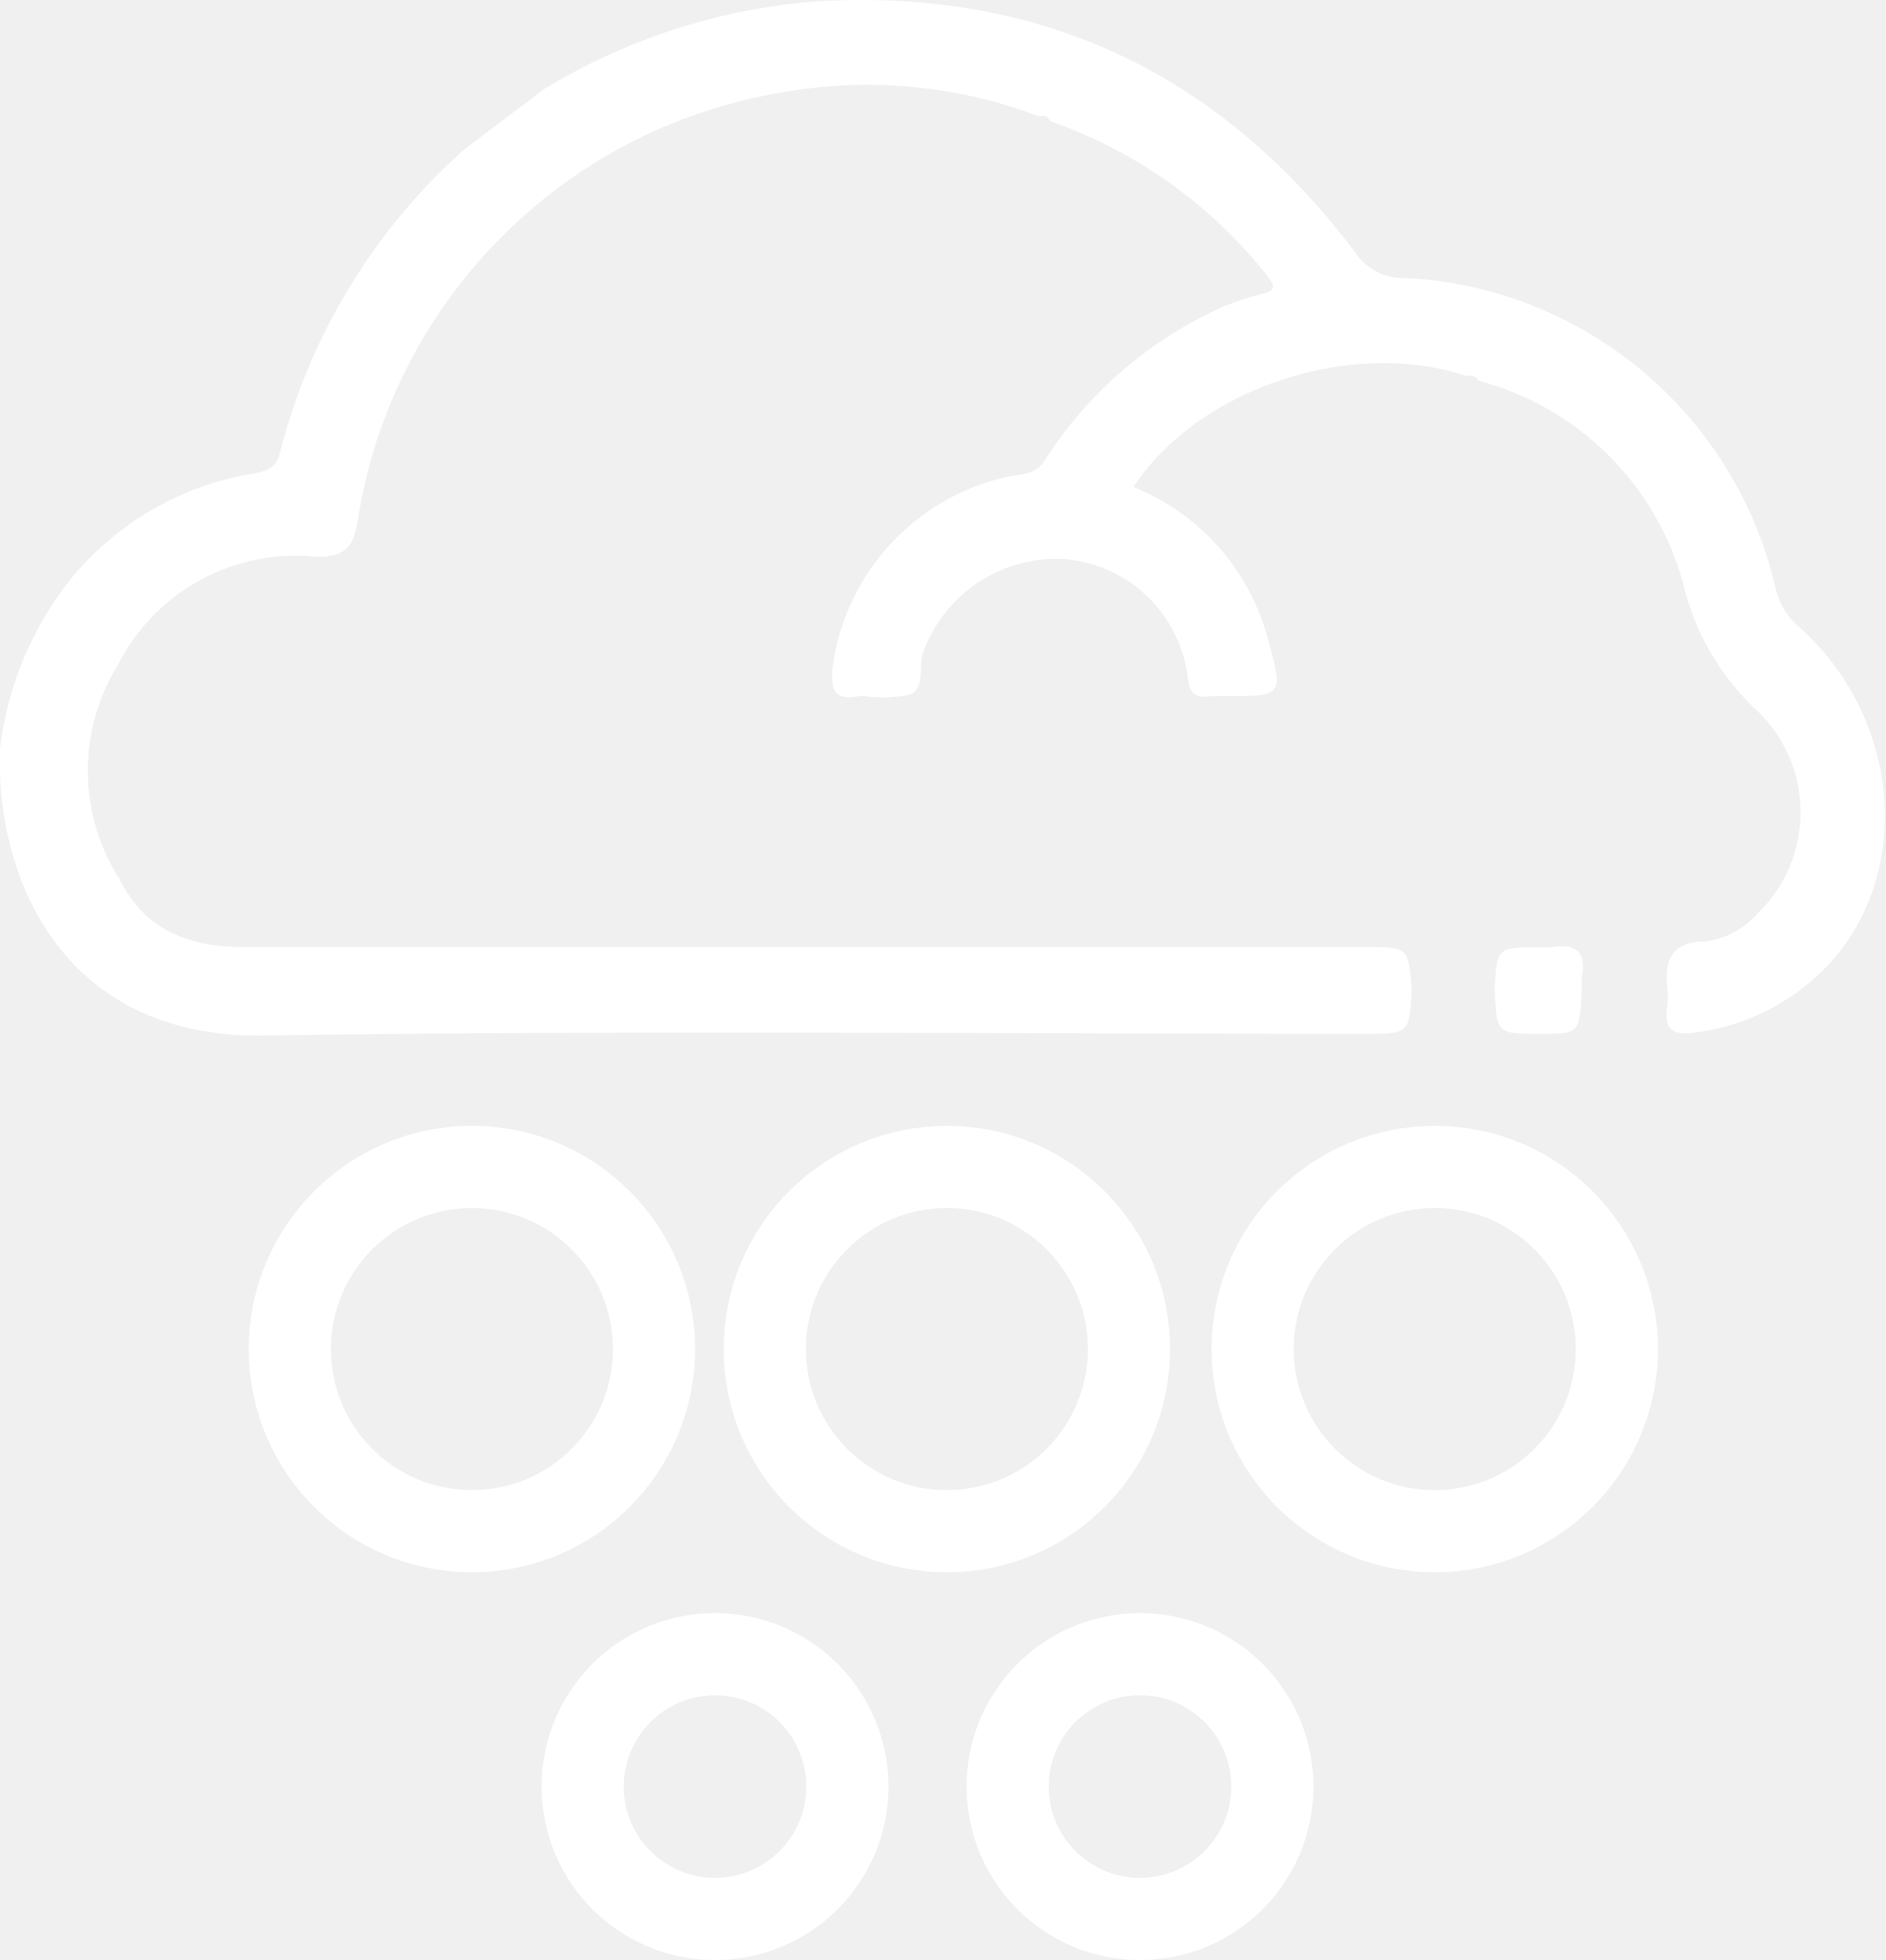
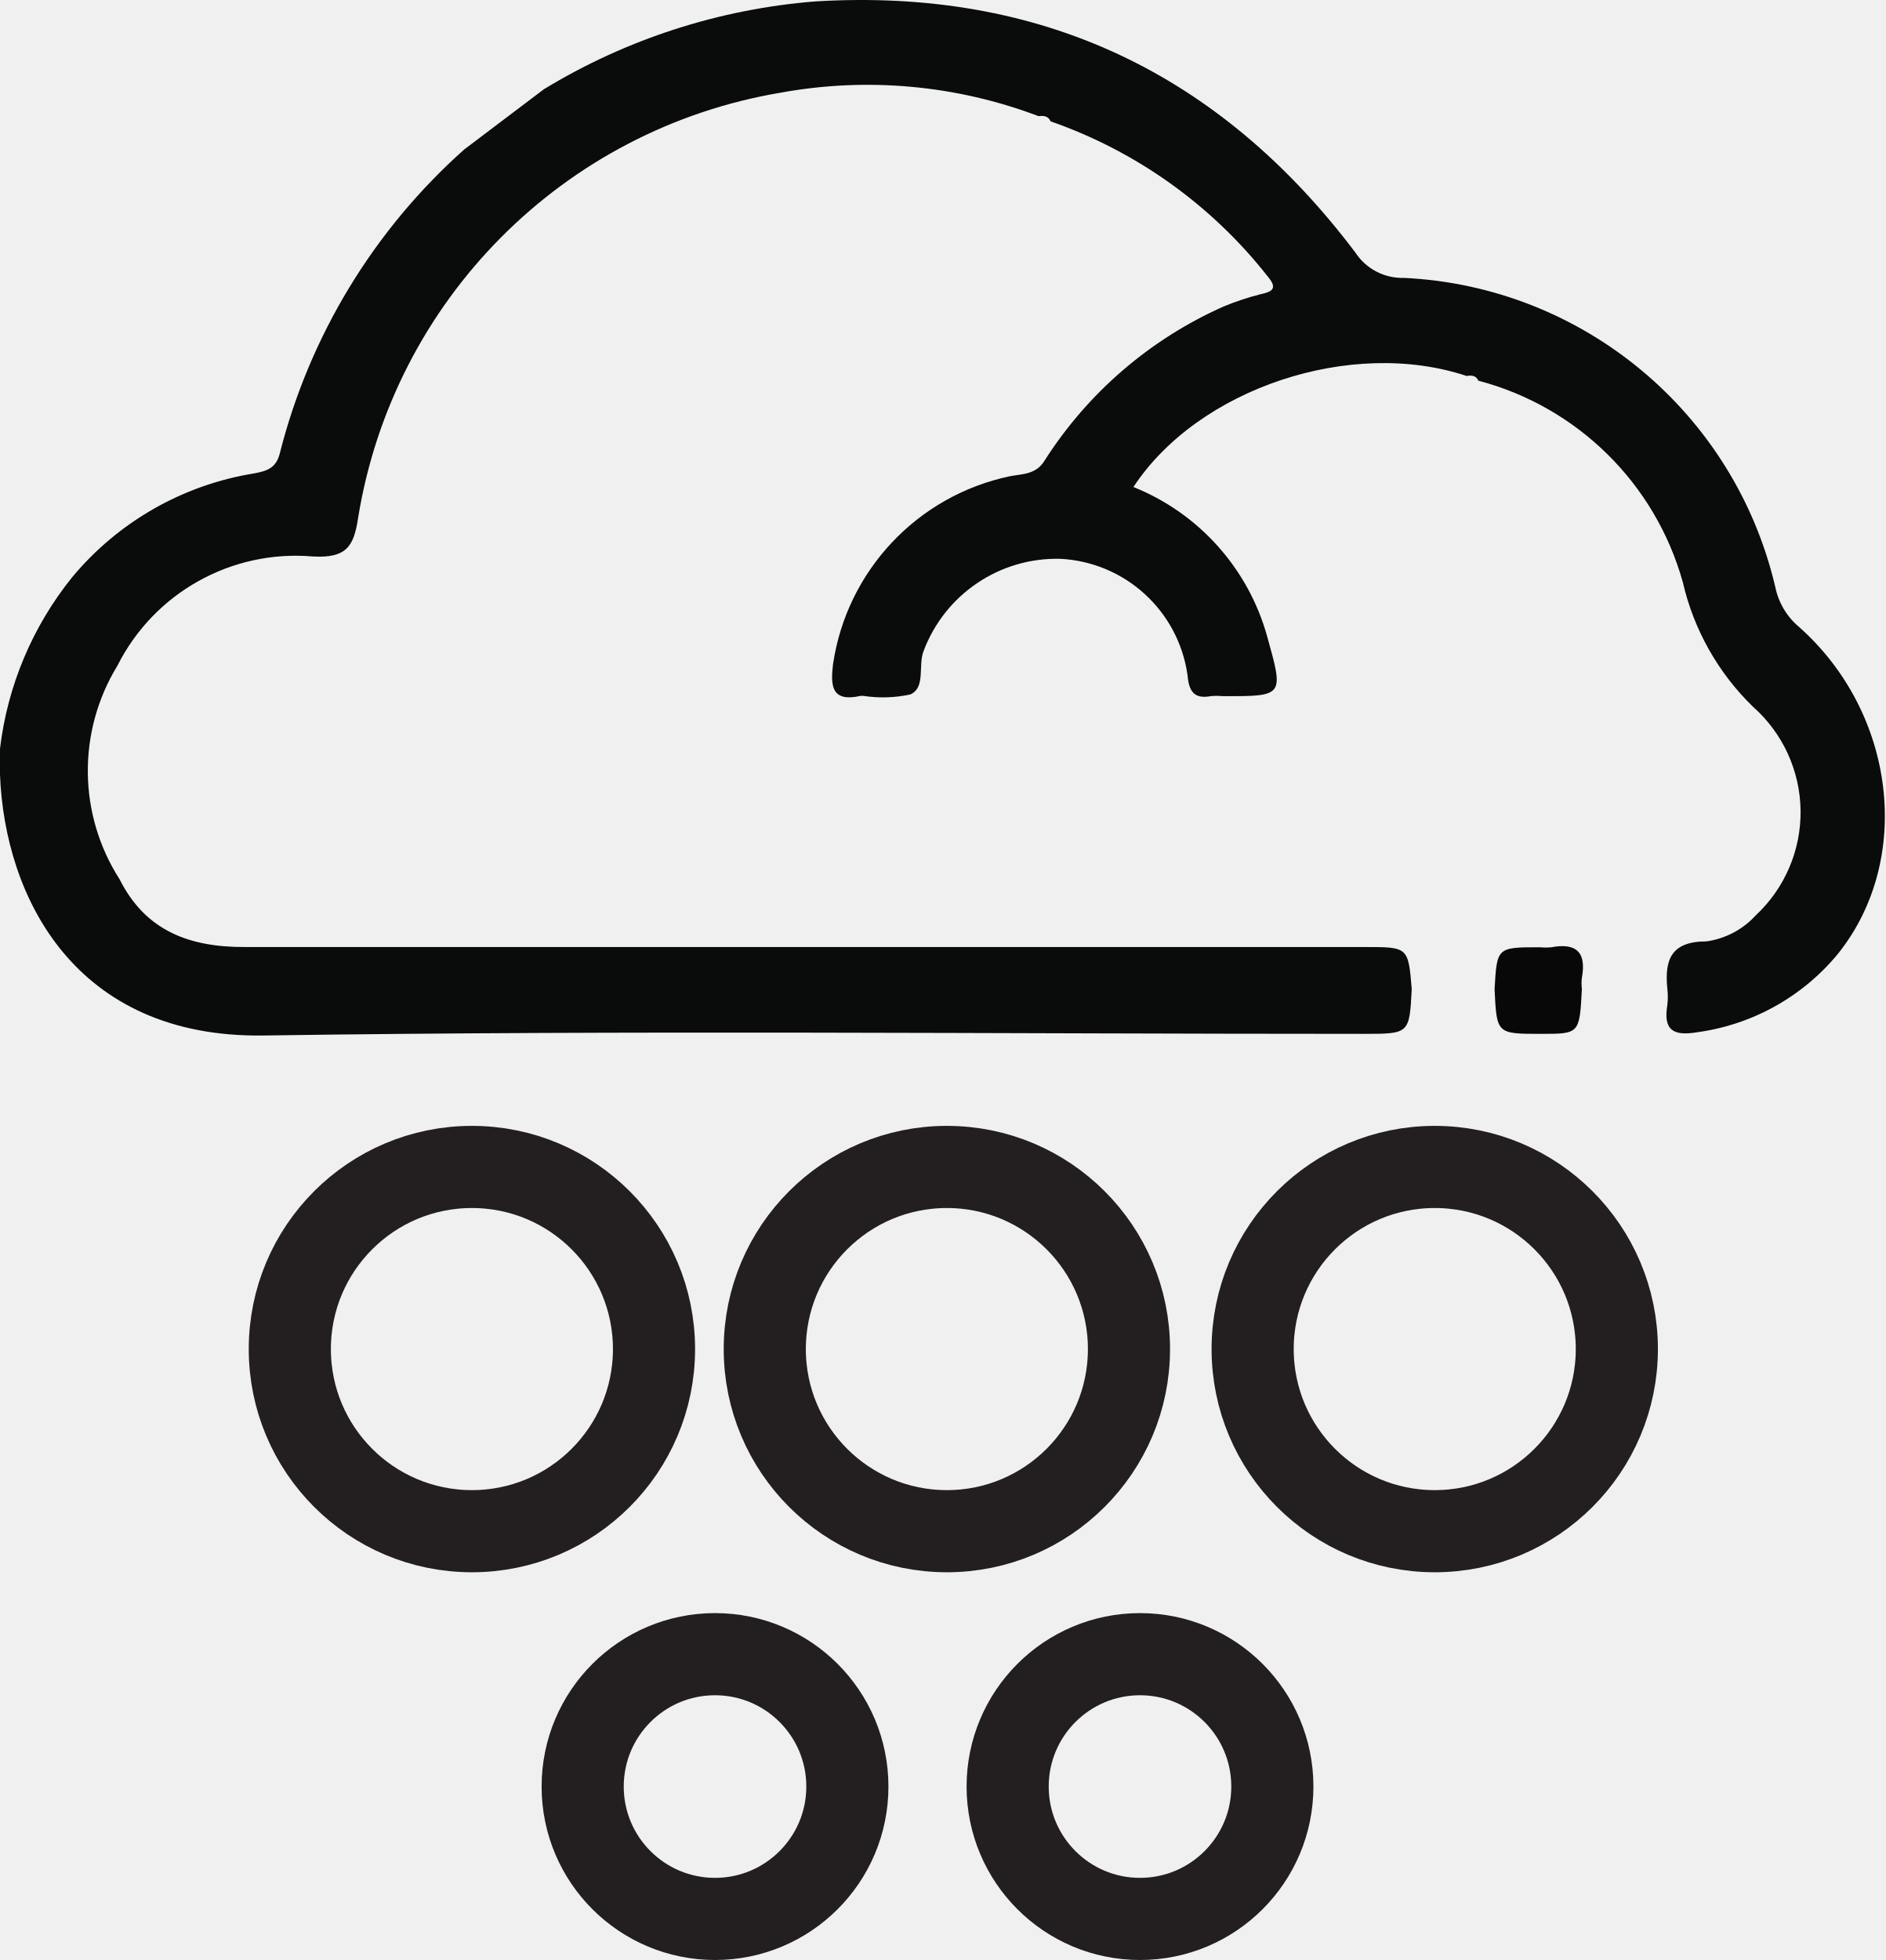
<svg xmlns="http://www.w3.org/2000/svg" viewBox="0 0 80.36 83.51">
  <defs>
-     <style>.cls-1{fill:none;stroke:#ffffff;stroke-miterlimit:10;stroke-width:3.5px;}.cls-2{fill:#ffffff;}.cls-3{fill:#ffffff;}</style>
+     <style>.cls-1{fill:none;stroke:#231f20;stroke-miterlimit:10;stroke-width:3.5px;}.cls-2{fill:#0a0b0b;}.cls-3{fill:#090808;}</style>
  </defs>
  <g id="Layer_2" data-name="Layer 2">
    <g id="Layer_1-2" data-name="Layer 1">
      <circle class="cls-1" cx="20.11" cy="57.48" r="7.76" />
      <circle class="cls-1" cx="40.35" cy="57.48" r="7.76" />
      <circle class="cls-1" cx="61.14" cy="57.48" r="7.76" />
      <circle class="cls-1" cx="30.47" cy="76.12" r="5.64" />
      <circle class="cls-1" cx="48.58" cy="76.12" r="5.64" />
      <path class="cls-2" d="M0,31.9a14.33,14.33,0,0,1,3.07-7.3,12.72,12.72,0,0,1,7.76-4.43c.61-.11.95-.26,1.1-.88A25.83,25.83,0,0,1,19.78,6.37l3.4-2.57A26.25,26.25,0,0,1,34.75.06c9.59-.58,17.24,3.06,23,10.69a2.39,2.39,0,0,0,2.08,1.09A17.09,17.09,0,0,1,75.65,25a3,3,0,0,0,1,1.7c4.14,3.66,4.89,9.91,1.68,13.93a9.41,9.41,0,0,1-6,3.35c-1,.17-1.46-.07-1.28-1.14a3,3,0,0,0,0-.73c-.12-1.23.17-2,1.67-2A3.51,3.51,0,0,0,74.82,39a6,6,0,0,0-.11-8.88,10.76,10.76,0,0,1-3-5.32A12.3,12.3,0,0,0,63,16.22h0c-.1-.22-.29-.24-.5-.2-4.91-1.64-11.43.52-14.2,4.73A9.64,9.64,0,0,1,54,27.12c.71,2.55.73,2.55-1.91,2.54a2.68,2.68,0,0,0-.49,0c-.75.14-.94-.24-1-.93a5.77,5.77,0,0,0-5.4-4.92,6.06,6.06,0,0,0-5.85,3.95c-.23.62.1,1.54-.56,1.83a5.58,5.58,0,0,1-2,.06h-.12c-1.25.28-1.28-.44-1.17-1.36a9.62,9.62,0,0,1,7.54-8c.53-.1,1.11-.07,1.47-.66a17.45,17.45,0,0,1,7.63-6.57,11.53,11.53,0,0,1,1.6-.53c.65-.13.61-.36.26-.78a20.25,20.25,0,0,0-9.23-6.58h0c-.1-.23-.3-.25-.51-.22a20.59,20.59,0,0,0-11-1,21.92,21.92,0,0,0-18,18.12c-.18,1.19-.48,1.72-1.92,1.64A8.51,8.51,0,0,0,5,28.37a8.57,8.57,0,0,0,.1,9.1c1.11,2.21,3,2.89,5.34,2.88H58.16c1.85,0,1.85,0,2,1.79-.1,1.91-.1,1.91-2.06,1.91-15.62,0-31.25-.16-46.88.07C3.19,44.23.2,38.22,0,33,0,32.63,0,32.26,0,31.9Z" />
      <path class="cls-3" d="M63.69,42.15c.1-1.79.1-1.79,1.93-1.79a2.67,2.67,0,0,0,.49,0c1.07-.2,1.5.22,1.3,1.3a2,2,0,0,0,0,.48c-.1,1.91-.1,1.91-1.75,1.91C63.78,44.05,63.78,44.05,63.69,42.15Z" />
    </g>
  </g>
</svg>
